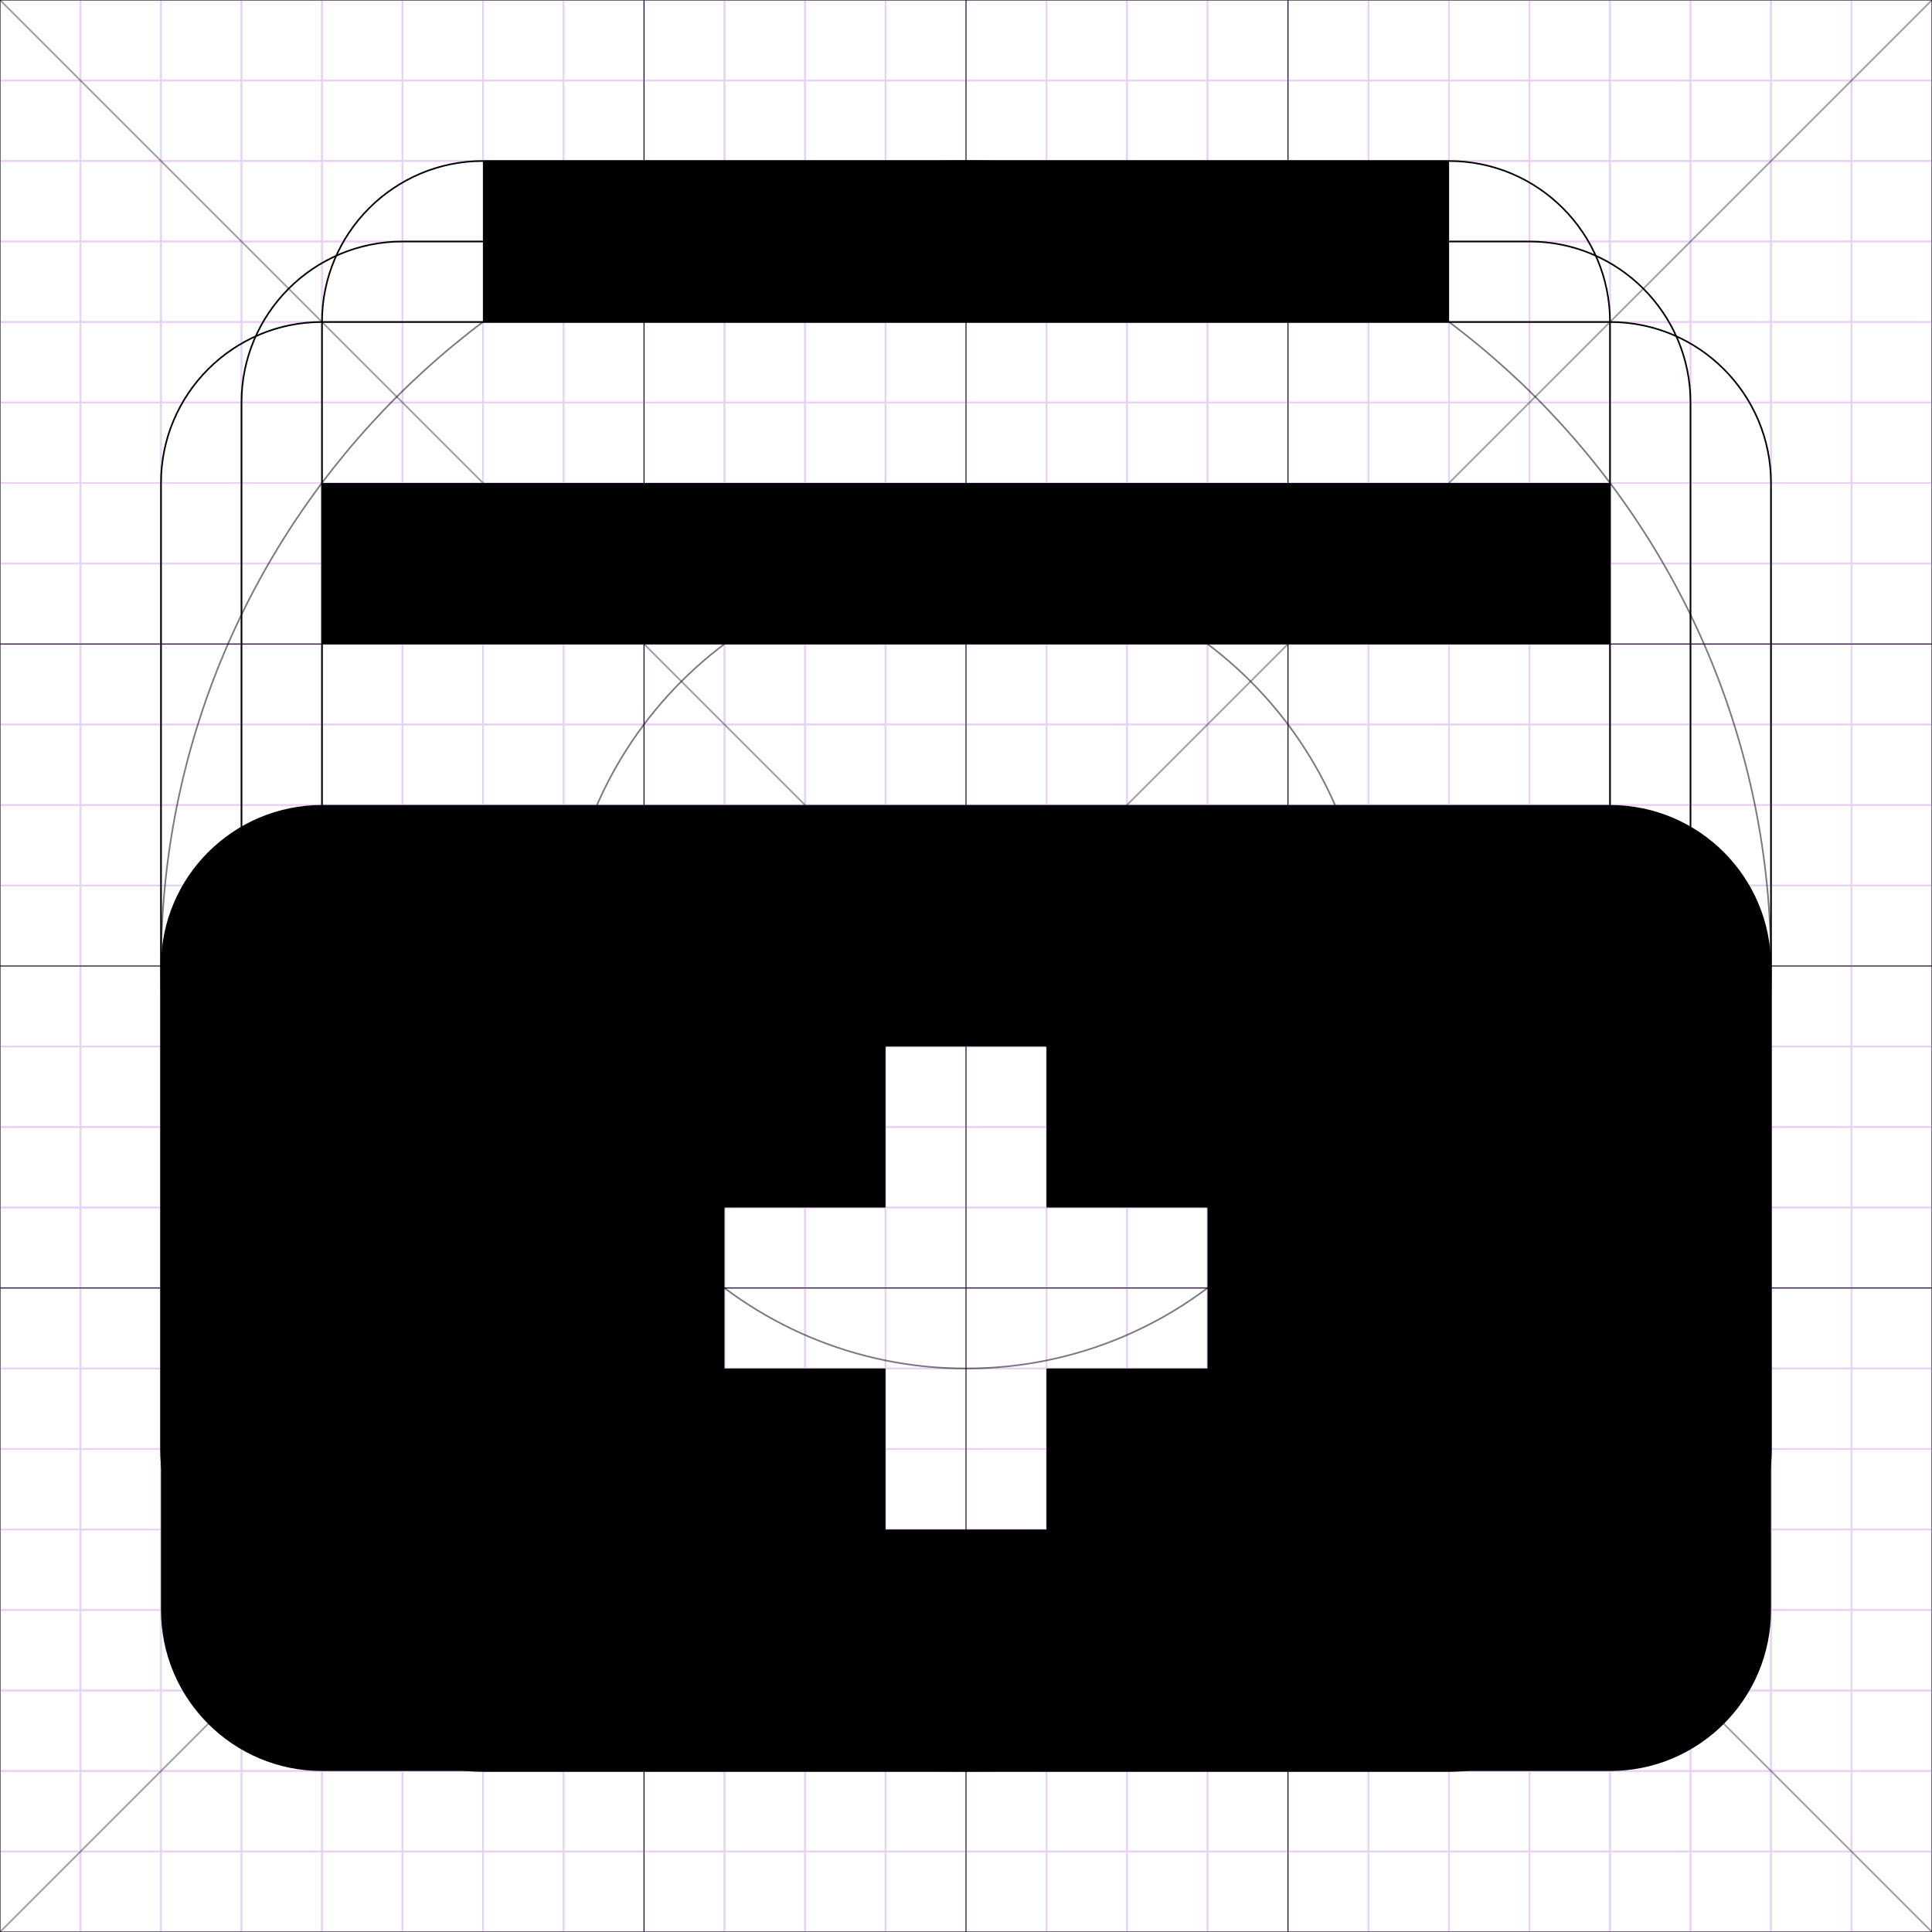
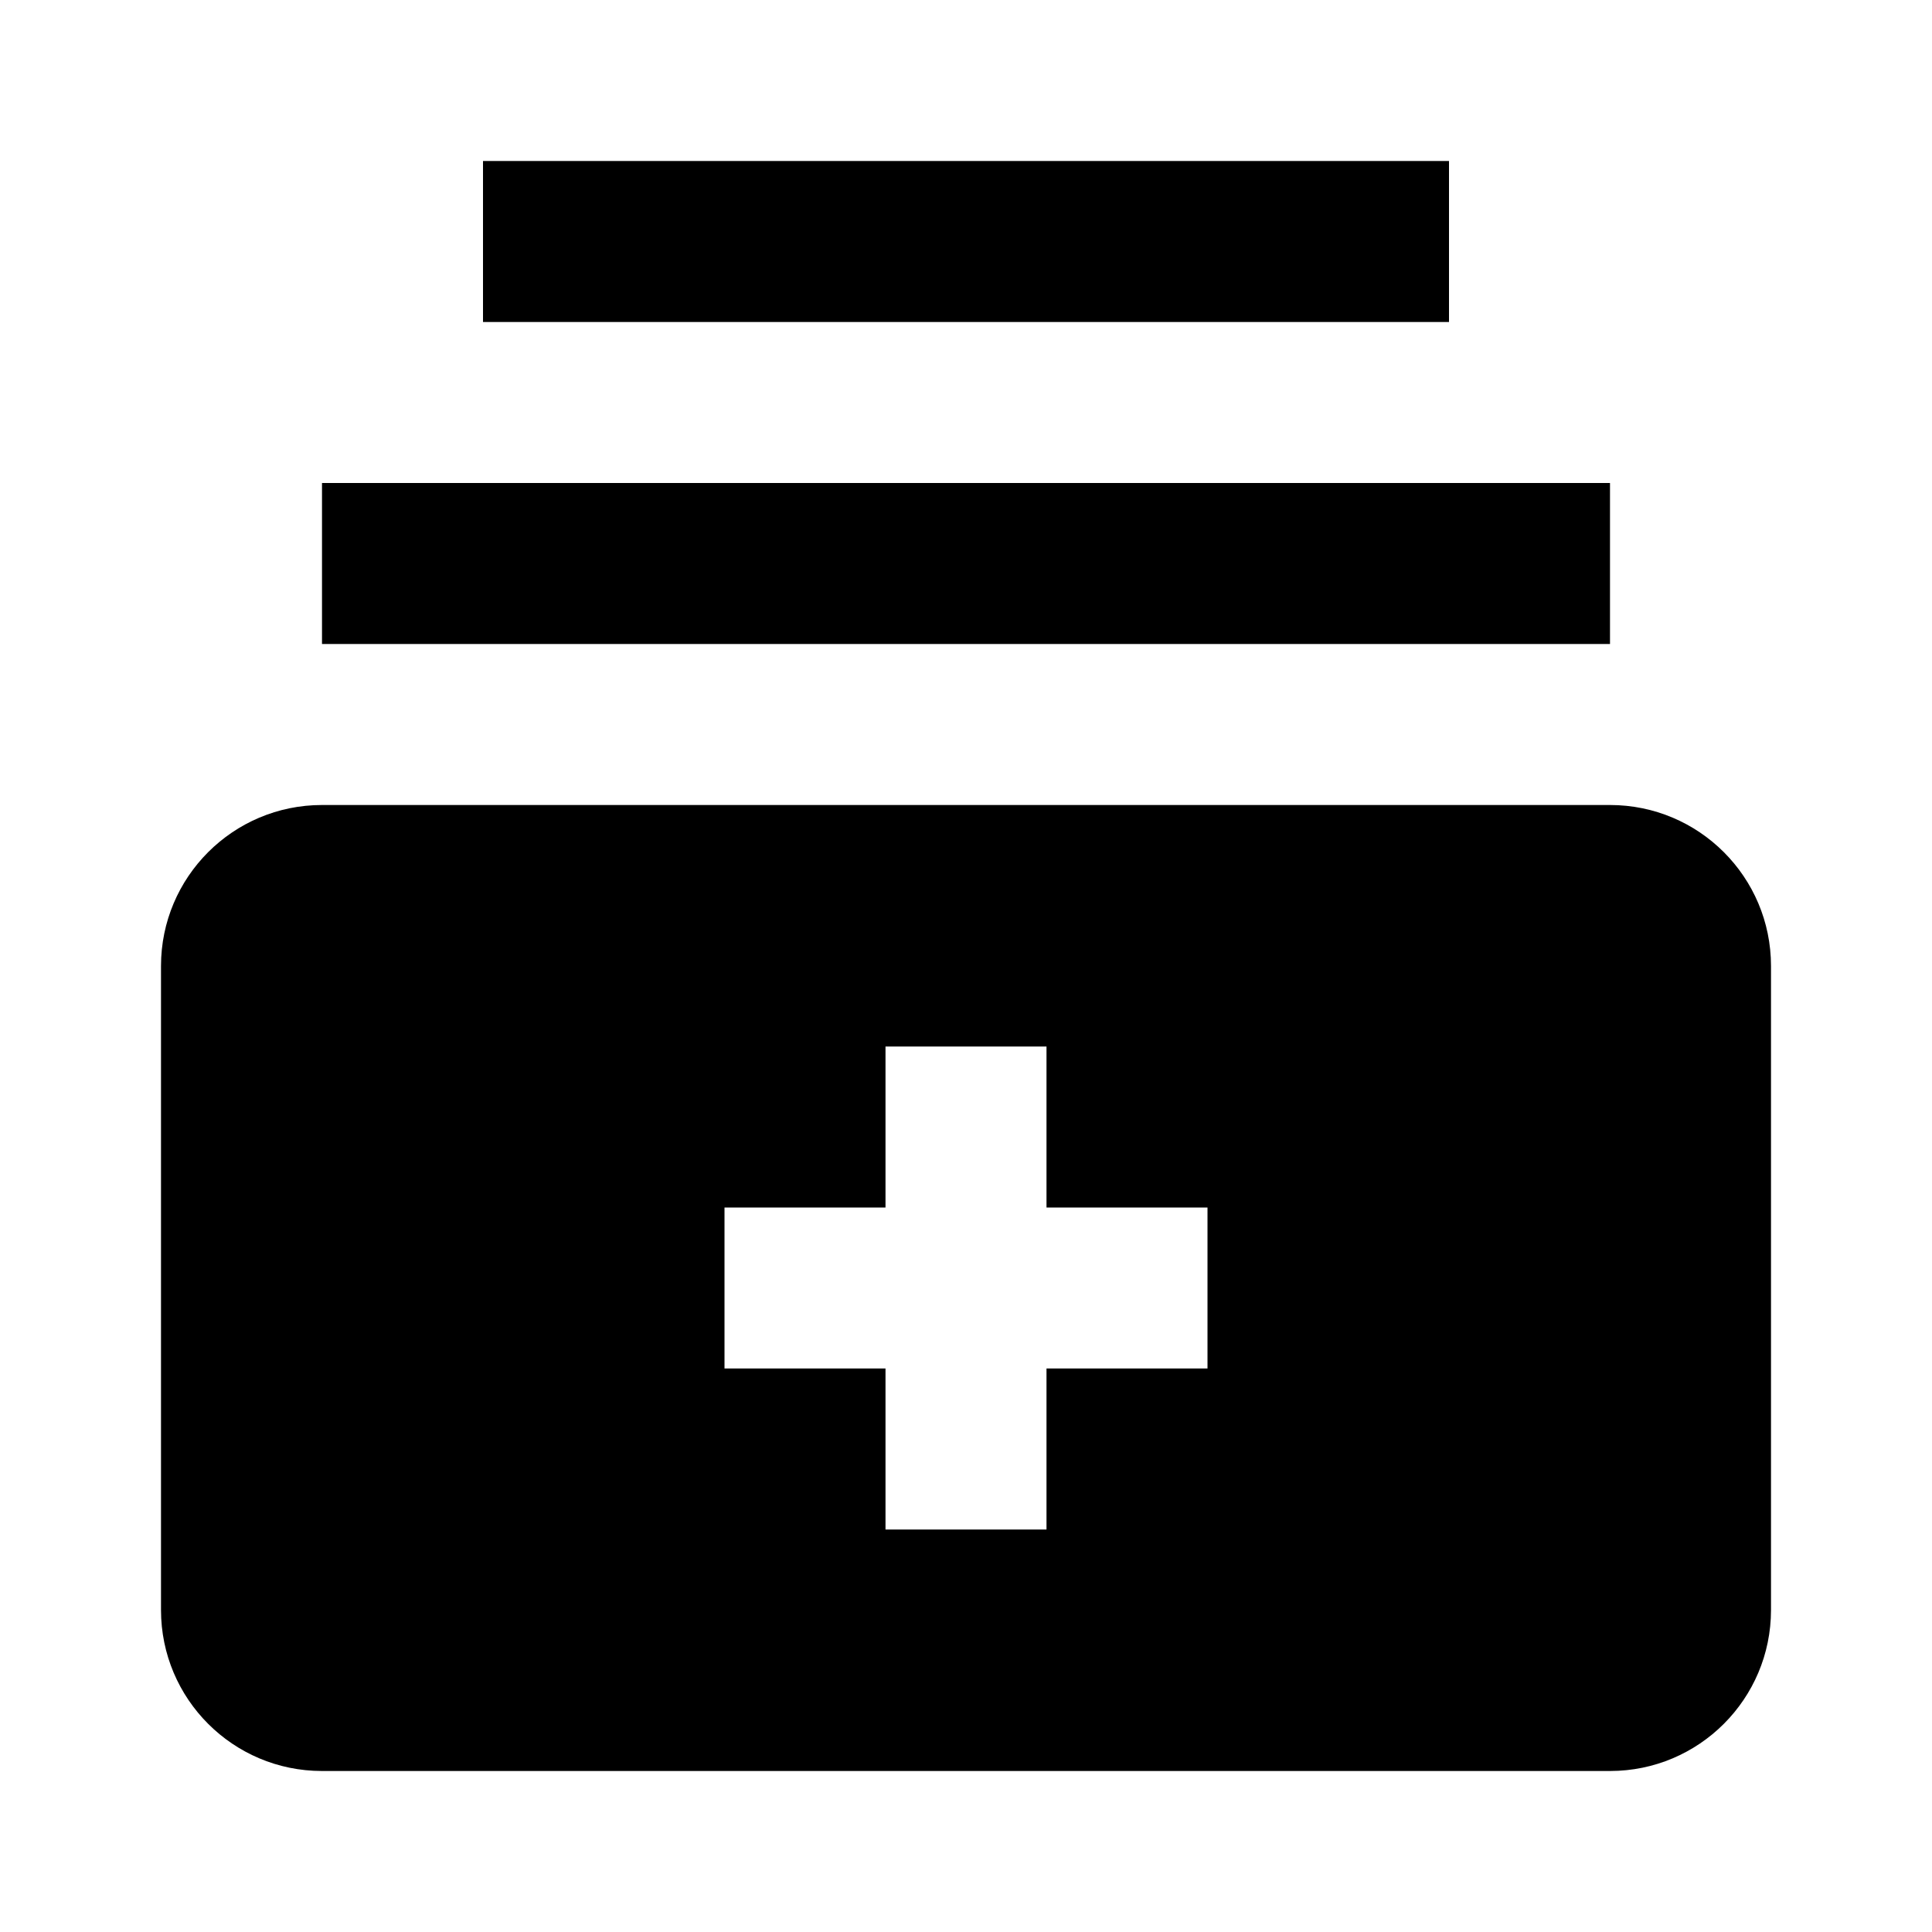
<svg xmlns="http://www.w3.org/2000/svg" id="Layer_1" data-name="Layer 1" viewBox="0 0 24 24">
-   <defs>
-     <style>.cls-1,.cls-3,.cls-4,.cls-7,.cls-9{fill:none;}.cls-2{clip-path:url(#clip-path);}.cls-3{stroke:#e9d0f7;stroke-miterlimit:10;}.cls-3,.cls-7,.cls-9{stroke-width:0.02px;}.cls-4,.cls-7,.cls-9{stroke:#000;}.cls-4{stroke-width:0.01px;}.cls-5{opacity:0.52;}.cls-6{clip-path:url(#clip-path-27);}.cls-8{clip-path:url(#clip-path-28);}.cls-9{stroke-linecap:round;stroke-linejoin:round;}.cls-10{opacity:0.39;}.cls-11{clip-path:url(#clip-path-29);}</style>
-     <clipPath id="clip-path">
-       <rect class="cls-1" x="-0.01" y="-0.01" width="24.02" height="24.02" />
-     </clipPath>
-     <clipPath id="clip-path-27">
-       <rect class="cls-1" x="1.99" y="1.99" width="20.02" height="20.02" />
-     </clipPath>
-     <clipPath id="clip-path-28">
-       <rect class="cls-1" x="6.99" y="6.99" width="10.02" height="10.02" />
-     </clipPath>
-     <clipPath id="clip-path-29">
-       <rect class="cls-1" x="-0.01" y="-0.01" width="24.01" height="24.01" />
-     </clipPath>
-   </defs>
-   <g id="material-icon-grid-20-24-lines">
-     <g class="cls-2">
-       <g class="cls-2">
-         <g class="cls-2">
-           <rect class="cls-3" width="1" height="1" />
-         </g>
-         <rect class="cls-3" x="1" width="1" height="1" />
-         <rect class="cls-3" x="2" width="1" height="1" />
-         <rect class="cls-3" x="3" width="1" height="1" />
-         <rect class="cls-3" x="4" width="1" height="1" />
-         <rect class="cls-3" x="5" width="1" height="1" />
-         <rect class="cls-3" x="6" width="1" height="1" />
-         <rect class="cls-3" x="7" width="1" height="1" />
-         <rect class="cls-3" x="8" width="1" height="1" />
-         <rect class="cls-3" x="9" width="1" height="1" />
-         <rect class="cls-3" x="10" width="1" height="1" />
-         <rect class="cls-3" x="11" width="1" height="1" />
-         <rect class="cls-3" x="12" width="1" height="1" />
-         <rect class="cls-3" x="13" width="1" height="1" />
-         <rect class="cls-3" x="14" width="1" height="1" />
-         <rect class="cls-3" x="15" width="1" height="1" />
-         <rect class="cls-3" x="16" width="1" height="1" />
-         <rect class="cls-3" x="17" width="1" height="1" />
-         <rect class="cls-3" x="18" width="1" height="1" />
-         <rect class="cls-3" x="19" width="1" height="1" />
-         <rect class="cls-3" x="20" width="1" height="1" />
-         <rect class="cls-3" x="21" width="1" height="1" />
-         <rect class="cls-3" x="22" width="1" height="1" />
-         <rect class="cls-3" x="23" width="1" height="1" />
-         <g class="cls-2">
-           <rect class="cls-3" y="1" width="1" height="1" />
-         </g>
-         <rect class="cls-3" x="1" y="1" width="1" height="1" />
-         <rect class="cls-3" x="2" y="1" width="1" height="1" />
-         <rect class="cls-3" x="3" y="1" width="1" height="1" />
-         <rect class="cls-3" x="4" y="1" width="1" height="1" />
-         <rect class="cls-3" x="5" y="1" width="1" height="1" />
-         <rect class="cls-3" x="6" y="1" width="1" height="1" />
-         <rect class="cls-3" x="7" y="1" width="1" height="1" />
-         <rect class="cls-3" x="8" y="1" width="1" height="1" />
-         <rect class="cls-3" x="9" y="1" width="1" height="1" />
-         <rect class="cls-3" x="10" y="1" width="1" height="1" />
-         <rect class="cls-3" x="11" y="1" width="1" height="1" />
-         <rect class="cls-3" x="12" y="1" width="1" height="1" />
-         <rect class="cls-3" x="13" y="1" width="1" height="1" />
-         <rect class="cls-3" x="14" y="1" width="1" height="1" />
-         <rect class="cls-3" x="15" y="1" width="1" height="1" />
-         <rect class="cls-3" x="16" y="1" width="1" height="1" />
-         <rect class="cls-3" x="17" y="1" width="1" height="1" />
-         <rect class="cls-3" x="18" y="1" width="1" height="1" />
-         <rect class="cls-3" x="19" y="1" width="1" height="1" />
-         <rect class="cls-3" x="20" y="1" width="1" height="1" />
-         <rect class="cls-3" x="21" y="1" width="1" height="1" />
-         <rect class="cls-3" x="22" y="1" width="1" height="1" />
-         <rect class="cls-3" x="23" y="1" width="1" height="1" />
-         <g class="cls-2">
-           <rect class="cls-3" y="2" width="1" height="1" />
-         </g>
-         <rect class="cls-3" x="1" y="2" width="1" height="1" />
-         <rect class="cls-3" x="2" y="2" width="1" height="1" />
-         <rect class="cls-3" x="3" y="2" width="1" height="1" />
-         <rect class="cls-3" x="4" y="2" width="1" height="1" />
-         <rect class="cls-3" x="5" y="2" width="1" height="1" />
-         <rect class="cls-3" x="6" y="2" width="1" height="1" />
-         <rect class="cls-3" x="7" y="2" width="1" height="1" />
-         <rect class="cls-3" x="8" y="2" width="1" height="1" />
-         <rect class="cls-3" x="9" y="2" width="1" height="1" />
-         <rect class="cls-3" x="10" y="2" width="1" height="1" />
-         <rect class="cls-3" x="11" y="2" width="1" height="1" />
-         <rect class="cls-3" x="12" y="2" width="1" height="1" />
-         <rect class="cls-3" x="13" y="2" width="1" height="1" />
-         <rect class="cls-3" x="14" y="2" width="1" height="1" />
-         <rect class="cls-3" x="15" y="2" width="1" height="1" />
-         <rect class="cls-3" x="16" y="2" width="1" height="1" />
-         <rect class="cls-3" x="17" y="2" width="1" height="1" />
-         <rect class="cls-3" x="18" y="2" width="1" height="1" />
-         <rect class="cls-3" x="19" y="2" width="1" height="1" />
-         <rect class="cls-3" x="20" y="2" width="1" height="1" />
-         <rect class="cls-3" x="21" y="2" width="1" height="1" />
-         <rect class="cls-3" x="22" y="2" width="1" height="1" />
-         <rect class="cls-3" x="23" y="2" width="1" height="1" />
-         <g class="cls-2">
-           <rect class="cls-3" y="3" width="1" height="1" />
-         </g>
-         <rect class="cls-3" x="1" y="3" width="1" height="1" />
-         <rect class="cls-3" x="2" y="3" width="1" height="1" />
-         <rect class="cls-3" x="3" y="3" width="1" height="1" />
-         <rect class="cls-3" x="4" y="3" width="1" height="1" />
-         <rect class="cls-3" x="5" y="3" width="1" height="1" />
-         <rect class="cls-3" x="6" y="3" width="1" height="1" />
-         <rect class="cls-3" x="7" y="3" width="1" height="1" />
-         <rect class="cls-3" x="8" y="3" width="1" height="1" />
-         <rect class="cls-3" x="9" y="3" width="1" height="1" />
-         <rect class="cls-3" x="10" y="3" width="1" height="1" />
-         <rect class="cls-3" x="11" y="3" width="1" height="1" />
-         <rect class="cls-3" x="12" y="3" width="1" height="1" />
-         <rect class="cls-3" x="13" y="3" width="1" height="1" />
-         <rect class="cls-3" x="14" y="3" width="1" height="1" />
-         <rect class="cls-3" x="15" y="3" width="1" height="1" />
-         <rect class="cls-3" x="16" y="3" width="1" height="1" />
-         <rect class="cls-3" x="17" y="3" width="1" height="1" />
-         <rect class="cls-3" x="18" y="3" width="1" height="1" />
-         <rect class="cls-3" x="19" y="3" width="1" height="1" />
-         <rect class="cls-3" x="20" y="3" width="1" height="1" />
-         <rect class="cls-3" x="21" y="3" width="1" height="1" />
-         <rect class="cls-3" x="22" y="3" width="1" height="1" />
-         <rect class="cls-3" x="23" y="3" width="1" height="1" />
-         <g class="cls-2">
-           <rect class="cls-3" y="4" width="1" height="1" />
-         </g>
-         <rect class="cls-3" x="1" y="4" width="1" height="1" />
-         <rect class="cls-3" x="2" y="4" width="1" height="1" />
-         <rect class="cls-3" x="3" y="4" width="1" height="1" />
-         <rect class="cls-3" x="4" y="4" width="1" height="1" />
-         <rect class="cls-3" x="5" y="4" width="1" height="1" />
-         <rect class="cls-3" x="6" y="4" width="1" height="1" />
-         <rect class="cls-3" x="7" y="4" width="1" height="1" />
-         <rect class="cls-3" x="8" y="4" width="1" height="1" />
-         <rect class="cls-3" x="9" y="4" width="1" height="1" />
-         <rect class="cls-3" x="10" y="4" width="1" height="1" />
-         <rect class="cls-3" x="11" y="4" width="1" height="1" />
-         <rect class="cls-3" x="12" y="4" width="1" height="1" />
-         <rect class="cls-3" x="13" y="4" width="1" height="1" />
-         <rect class="cls-3" x="14" y="4" width="1" height="1" />
-         <rect class="cls-3" x="15" y="4" width="1" height="1" />
-         <rect class="cls-3" x="16" y="4" width="1" height="1" />
-         <rect class="cls-3" x="17" y="4" width="1" height="1" />
-         <rect class="cls-3" x="18" y="4" width="1" height="1" />
-         <rect class="cls-3" x="19" y="4" width="1" height="1" />
-         <rect class="cls-3" x="20" y="4" width="1" height="1" />
-         <rect class="cls-3" x="21" y="4" width="1" height="1" />
-         <rect class="cls-3" x="22" y="4" width="1" height="1" />
-         <rect class="cls-3" x="23" y="4" width="1" height="1" />
-         <g class="cls-2">
-           <rect class="cls-3" y="5" width="1" height="1" />
-         </g>
-         <rect class="cls-3" x="1" y="5" width="1" height="1" />
-         <rect class="cls-3" x="2" y="5" width="1" height="1" />
-         <rect class="cls-3" x="3" y="5" width="1" height="1" />
-         <rect class="cls-3" x="4" y="5" width="1" height="1" />
-         <rect class="cls-3" x="5" y="5" width="1" height="1" />
-         <rect class="cls-3" x="6" y="5" width="1" height="1" />
-         <rect class="cls-3" x="7" y="5" width="1" height="1" />
-         <rect class="cls-3" x="8" y="5" width="1" height="1" />
-         <rect class="cls-3" x="9" y="5" width="1" height="1" />
-         <rect class="cls-3" x="10" y="5" width="1" height="1" />
-         <rect class="cls-3" x="11" y="5" width="1" height="1" />
-         <rect class="cls-3" x="12" y="5" width="1" height="1" />
-         <rect class="cls-3" x="13" y="5" width="1" height="1" />
-         <rect class="cls-3" x="14" y="5" width="1" height="1" />
-         <rect class="cls-3" x="15" y="5" width="1" height="1" />
-         <rect class="cls-3" x="16" y="5" width="1" height="1" />
-         <rect class="cls-3" x="17" y="5" width="1" height="1" />
-         <rect class="cls-3" x="18" y="5" width="1" height="1" />
-         <rect class="cls-3" x="19" y="5" width="1" height="1" />
-         <rect class="cls-3" x="20" y="5" width="1" height="1" />
-         <rect class="cls-3" x="21" y="5" width="1" height="1" />
-         <rect class="cls-3" x="22" y="5" width="1" height="1" />
-         <rect class="cls-3" x="23" y="5" width="1" height="1" />
-         <g class="cls-2">
-           <rect class="cls-3" y="6" width="1" height="1" />
-         </g>
-         <rect class="cls-3" x="1" y="6" width="1" height="1" />
-         <rect class="cls-3" x="2" y="6" width="1" height="1" />
-         <rect class="cls-3" x="3" y="6" width="1" height="1" />
-         <rect class="cls-3" x="4" y="6" width="1" height="1" />
-         <rect class="cls-3" x="5" y="6" width="1" height="1" />
-         <rect class="cls-3" x="6" y="6" width="1" height="1" />
-         <rect class="cls-3" x="7" y="6" width="1" height="1" />
-         <rect class="cls-3" x="8" y="6" width="1" height="1" />
-         <rect class="cls-3" x="9" y="6" width="1" height="1" />
-         <rect class="cls-3" x="10" y="6" width="1" height="1" />
-         <rect class="cls-3" x="11" y="6" width="1" height="1" />
-         <rect class="cls-3" x="12" y="6" width="1" height="1" />
-         <rect class="cls-3" x="13" y="6" width="1" height="1" />
-         <rect class="cls-3" x="14" y="6" width="1" height="1" />
-         <rect class="cls-3" x="15" y="6" width="1" height="1" />
-         <rect class="cls-3" x="16" y="6" width="1" height="1" />
-         <rect class="cls-3" x="17" y="6" width="1" height="1" />
-         <rect class="cls-3" x="18" y="6" width="1" height="1" />
-         <rect class="cls-3" x="19" y="6" width="1" height="1" />
-         <rect class="cls-3" x="20" y="6" width="1" height="1" />
-         <rect class="cls-3" x="21" y="6" width="1" height="1" />
-         <rect class="cls-3" x="22" y="6" width="1" height="1" />
-         <rect class="cls-3" x="23" y="6" width="1" height="1" />
-         <g class="cls-2">
-           <rect class="cls-3" y="7" width="1" height="1" />
-         </g>
-         <rect class="cls-3" x="1" y="7" width="1" height="1" />
-         <rect class="cls-3" x="2" y="7" width="1" height="1" />
-         <rect class="cls-3" x="3" y="7" width="1" height="1" />
-         <rect class="cls-3" x="4" y="7" width="1" height="1" />
-         <rect class="cls-3" x="5" y="7" width="1" height="1" />
-         <rect class="cls-3" x="6" y="7" width="1" height="1" />
-         <rect class="cls-3" x="7" y="7" width="1" height="1" />
-         <rect class="cls-3" x="8" y="7" width="1" height="1" />
-         <rect class="cls-3" x="9" y="7" width="1" height="1" />
-         <rect class="cls-3" x="10" y="7" width="1" height="1" />
-         <rect class="cls-3" x="11" y="7" width="1" height="1" />
-         <rect class="cls-3" x="12" y="7" width="1" height="1" />
-         <rect class="cls-3" x="13" y="7" width="1" height="1" />
-         <rect class="cls-3" x="14" y="7" width="1" height="1" />
-         <rect class="cls-3" x="15" y="7" width="1" height="1" />
-         <rect class="cls-3" x="16" y="7" width="1" height="1" />
-         <rect class="cls-3" x="17" y="7" width="1" height="1" />
-         <rect class="cls-3" x="18" y="7" width="1" height="1" />
-         <rect class="cls-3" x="19" y="7" width="1" height="1" />
-         <rect class="cls-3" x="20" y="7" width="1" height="1" />
-         <rect class="cls-3" x="21" y="7" width="1" height="1" />
-         <rect class="cls-3" x="22" y="7" width="1" height="1" />
-         <rect class="cls-3" x="23" y="7" width="1" height="1" />
-         <g class="cls-2">
-           <rect class="cls-3" y="8" width="1" height="1" />
-         </g>
-         <rect class="cls-3" x="1" y="8" width="1" height="1" />
-         <rect class="cls-3" x="2" y="8" width="1" height="1" />
-         <rect class="cls-3" x="3" y="8" width="1" height="1" />
-         <rect class="cls-3" x="4" y="8" width="1" height="1" />
-         <rect class="cls-3" x="5" y="8" width="1" height="1" />
-         <rect class="cls-3" x="6" y="8" width="1" height="1" />
-         <rect class="cls-3" x="7" y="8" width="1" height="1" />
-         <rect class="cls-3" x="8" y="8" width="1" height="1" />
-         <rect class="cls-3" x="9" y="8" width="1" height="1" />
-         <rect class="cls-3" x="10" y="8" width="1" height="1" />
-         <rect class="cls-3" x="11" y="8" width="1" height="1" />
-         <rect class="cls-3" x="12" y="8" width="1" height="1" />
-         <rect class="cls-3" x="13" y="8" width="1" height="1" />
-         <rect class="cls-3" x="14" y="8" width="1" height="1" />
-         <rect class="cls-3" x="15" y="8" width="1" height="1" />
-         <rect class="cls-3" x="16" y="8" width="1" height="1" />
-         <rect class="cls-3" x="17" y="8" width="1" height="1" />
-         <rect class="cls-3" x="18" y="8" width="1" height="1" />
-         <rect class="cls-3" x="19" y="8" width="1" height="1" />
-         <rect class="cls-3" x="20" y="8" width="1" height="1" />
-         <rect class="cls-3" x="21" y="8" width="1" height="1" />
-         <rect class="cls-3" x="22" y="8" width="1" height="1" />
-         <rect class="cls-3" x="23" y="8" width="1" height="1" />
-         <g class="cls-2">
-           <rect class="cls-3" y="9" width="1" height="1" />
-         </g>
-         <rect class="cls-3" x="1" y="9" width="1" height="1" />
-         <rect class="cls-3" x="2" y="9" width="1" height="1" />
-         <rect class="cls-3" x="3" y="9" width="1" height="1" />
-         <rect class="cls-3" x="4" y="9" width="1" height="1" />
-         <rect class="cls-3" x="5" y="9" width="1" height="1" />
-         <rect class="cls-3" x="6" y="9" width="1" height="1" />
-         <rect class="cls-3" x="7" y="9" width="1" height="1" />
-         <rect class="cls-3" x="8" y="9" width="1" height="1" />
-         <rect class="cls-3" x="9" y="9" width="1" height="1" />
-         <rect class="cls-3" x="10" y="9" width="1" height="1" />
-         <rect class="cls-3" x="11" y="9" width="1" height="1" />
-         <rect class="cls-3" x="12" y="9" width="1" height="1" />
-         <rect class="cls-3" x="13" y="9" width="1" height="1" />
-         <rect class="cls-3" x="14" y="9" width="1" height="1" />
-         <rect class="cls-3" x="15" y="9" width="1" height="1" />
-         <rect class="cls-3" x="16" y="9" width="1" height="1" />
-         <rect class="cls-3" x="17" y="9" width="1" height="1" />
-         <rect class="cls-3" x="18" y="9" width="1" height="1" />
-         <rect class="cls-3" x="19" y="9" width="1" height="1" />
-         <rect class="cls-3" x="20" y="9" width="1" height="1" />
-         <rect class="cls-3" x="21" y="9" width="1" height="1" />
-         <rect class="cls-3" x="22" y="9" width="1" height="1" />
-         <rect class="cls-3" x="23" y="9" width="1" height="1" />
-         <g class="cls-2">
-           <rect class="cls-3" y="10" width="1" height="1" />
-         </g>
-         <rect class="cls-3" x="1" y="10" width="1" height="1" />
-         <rect class="cls-3" x="2" y="10" width="1" height="1" />
-         <rect class="cls-3" x="3" y="10" width="1" height="1" />
-         <rect class="cls-3" x="4" y="10" width="1" height="1" />
-         <rect class="cls-3" x="5" y="10" width="1" height="1" />
-         <rect class="cls-3" x="6" y="10" width="1" height="1" />
-         <rect class="cls-3" x="7" y="10" width="1" height="1" />
-         <rect class="cls-3" x="8" y="10" width="1" height="1" />
-         <rect class="cls-3" x="9" y="10" width="1" height="1" />
-         <rect class="cls-3" x="10" y="10" width="1" height="1" />
-         <rect class="cls-3" x="11" y="10" width="1" height="1" />
-         <rect class="cls-3" x="12" y="10" width="1" height="1" />
-         <rect class="cls-3" x="13" y="10" width="1" height="1" />
-         <rect class="cls-3" x="14" y="10" width="1" height="1" />
-         <rect class="cls-3" x="15" y="10" width="1" height="1" />
-         <rect class="cls-3" x="16" y="10" width="1" height="1" />
-         <rect class="cls-3" x="17" y="10" width="1" height="1" />
-         <rect class="cls-3" x="18" y="10" width="1" height="1" />
-         <rect class="cls-3" x="19" y="10" width="1" height="1" />
-         <rect class="cls-3" x="20" y="10" width="1" height="1" />
-         <rect class="cls-3" x="21" y="10" width="1" height="1" />
-         <rect class="cls-3" x="22" y="10" width="1" height="1" />
-         <rect class="cls-3" x="23" y="10" width="1" height="1" />
-         <g class="cls-2">
-           <rect class="cls-3" y="11" width="1" height="1" />
-         </g>
-         <rect class="cls-3" x="1" y="11" width="1" height="1" />
-         <rect class="cls-3" x="2" y="11" width="1" height="1" />
-         <rect class="cls-3" x="3" y="11" width="1" height="1" />
-         <rect class="cls-3" x="4" y="11" width="1" height="1" />
-         <rect class="cls-3" x="5" y="11" width="1" height="1" />
-         <rect class="cls-3" x="6" y="11" width="1" height="1" />
-         <rect class="cls-3" x="7" y="11" width="1" height="1" />
-         <rect class="cls-3" x="8" y="11" width="1" height="1" />
-         <rect class="cls-3" x="9" y="11" width="1" height="1" />
-         <rect class="cls-3" x="10" y="11" width="1" height="1" />
-         <rect class="cls-3" x="11" y="11" width="1" height="1" />
-         <rect class="cls-3" x="12" y="11" width="1" height="1" />
-         <rect class="cls-3" x="13" y="11" width="1" height="1" />
-         <rect class="cls-3" x="14" y="11" width="1" height="1" />
-         <rect class="cls-3" x="15" y="11" width="1" height="1" />
-         <rect class="cls-3" x="16" y="11" width="1" height="1" />
-         <rect class="cls-3" x="17" y="11" width="1" height="1" />
-         <rect class="cls-3" x="18" y="11" width="1" height="1" />
-         <rect class="cls-3" x="19" y="11" width="1" height="1" />
-         <rect class="cls-3" x="20" y="11" width="1" height="1" />
-         <rect class="cls-3" x="21" y="11" width="1" height="1" />
-         <rect class="cls-3" x="22" y="11" width="1" height="1" />
-         <rect class="cls-3" x="23" y="11" width="1" height="1" />
-         <g class="cls-2">
-           <rect class="cls-3" y="12" width="1" height="1" />
-         </g>
-         <rect class="cls-3" x="1" y="12" width="1" height="1" />
-         <rect class="cls-3" x="2" y="12" width="1" height="1" />
-         <rect class="cls-3" x="3" y="12" width="1" height="1" />
-         <rect class="cls-3" x="4" y="12" width="1" height="1" />
-         <rect class="cls-3" x="5" y="12" width="1" height="1" />
-         <rect class="cls-3" x="6" y="12" width="1" height="1" />
-         <rect class="cls-3" x="7" y="12" width="1" height="1" />
-         <rect class="cls-3" x="8" y="12" width="1" height="1" />
-         <rect class="cls-3" x="9" y="12" width="1" height="1" />
-         <rect class="cls-3" x="10" y="12" width="1" height="1" />
-         <rect class="cls-3" x="11" y="12" width="1" height="1" />
-         <rect class="cls-3" x="12" y="12" width="1" height="1" />
-         <rect class="cls-3" x="13" y="12" width="1" height="1" />
-         <rect class="cls-3" x="14" y="12" width="1" height="1" />
-         <rect class="cls-3" x="15" y="12" width="1" height="1" />
-         <rect class="cls-3" x="16" y="12" width="1" height="1" />
-         <rect class="cls-3" x="17" y="12" width="1" height="1" />
-         <rect class="cls-3" x="18" y="12" width="1" height="1" />
-         <rect class="cls-3" x="19" y="12" width="1" height="1" />
-         <rect class="cls-3" x="20" y="12" width="1" height="1" />
-         <rect class="cls-3" x="21" y="12" width="1" height="1" />
-         <rect class="cls-3" x="22" y="12" width="1" height="1" />
-         <rect class="cls-3" x="23" y="12" width="1" height="1" />
-         <g class="cls-2">
-           <rect class="cls-3" y="13" width="1" height="1" />
-         </g>
-         <rect class="cls-3" x="1" y="13" width="1" height="1" />
-         <rect class="cls-3" x="2" y="13" width="1" height="1" />
-         <rect class="cls-3" x="3" y="13" width="1" height="1" />
-         <rect class="cls-3" x="4" y="13" width="1" height="1" />
-         <rect class="cls-3" x="5" y="13" width="1" height="1" />
-         <rect class="cls-3" x="6" y="13" width="1" height="1" />
-         <rect class="cls-3" x="7" y="13" width="1" height="1" />
-         <rect class="cls-3" x="8" y="13" width="1" height="1" />
-         <rect class="cls-3" x="9" y="13" width="1" height="1" />
-         <rect class="cls-3" x="10" y="13" width="1" height="1" />
-         <rect class="cls-3" x="11" y="13" width="1" height="1" />
-         <rect class="cls-3" x="12" y="13" width="1" height="1" />
-         <rect class="cls-3" x="13" y="13" width="1" height="1" />
-         <rect class="cls-3" x="14" y="13" width="1" height="1" />
-         <rect class="cls-3" x="15" y="13" width="1" height="1" />
-         <rect class="cls-3" x="16" y="13" width="1" height="1" />
-         <rect class="cls-3" x="17" y="13" width="1" height="1" />
-         <rect class="cls-3" x="18" y="13" width="1" height="1" />
-         <rect class="cls-3" x="19" y="13" width="1" height="1" />
-         <rect class="cls-3" x="20" y="13" width="1" height="1" />
-         <rect class="cls-3" x="21" y="13" width="1" height="1" />
-         <rect class="cls-3" x="22" y="13" width="1" height="1" />
-         <rect class="cls-3" x="23" y="13" width="1" height="1" />
-         <g class="cls-2">
-           <rect class="cls-3" y="14" width="1" height="1" />
-         </g>
-         <rect class="cls-3" x="1" y="14" width="1" height="1" />
-         <rect class="cls-3" x="2" y="14" width="1" height="1" />
-         <rect class="cls-3" x="3" y="14" width="1" height="1" />
-         <rect class="cls-3" x="4" y="14" width="1" height="1" />
-         <rect class="cls-3" x="5" y="14" width="1" height="1" />
-         <rect class="cls-3" x="6" y="14" width="1" height="1" />
-         <rect class="cls-3" x="7" y="14" width="1" height="1" />
-         <rect class="cls-3" x="8" y="14" width="1" height="1" />
-         <rect class="cls-3" x="9" y="14" width="1" height="1" />
-         <rect class="cls-3" x="10" y="14" width="1" height="1" />
-         <rect class="cls-3" x="11" y="14" width="1" height="1" />
-         <rect class="cls-3" x="12" y="14" width="1" height="1" />
-         <rect class="cls-3" x="13" y="14" width="1" height="1" />
-         <rect class="cls-3" x="14" y="14" width="1" height="1" />
-         <rect class="cls-3" x="15" y="14" width="1" height="1" />
-         <rect class="cls-3" x="16" y="14" width="1" height="1" />
-         <rect class="cls-3" x="17" y="14" width="1" height="1" />
-         <rect class="cls-3" x="18" y="14" width="1" height="1" />
-         <rect class="cls-3" x="19" y="14" width="1" height="1" />
-         <rect class="cls-3" x="20" y="14" width="1" height="1" />
-         <rect class="cls-3" x="21" y="14" width="1" height="1" />
-         <rect class="cls-3" x="22" y="14" width="1" height="1" />
-         <rect class="cls-3" x="23" y="14" width="1" height="1" />
-         <g class="cls-2">
-           <rect class="cls-3" y="15" width="1" height="1" />
-         </g>
-         <rect class="cls-3" x="1" y="15" width="1" height="1" />
-         <rect class="cls-3" x="2" y="15" width="1" height="1" />
-         <rect class="cls-3" x="3" y="15" width="1" height="1" />
-         <rect class="cls-3" x="4" y="15" width="1" height="1" />
-         <rect class="cls-3" x="5" y="15" width="1" height="1" />
-         <rect class="cls-3" x="6" y="15" width="1" height="1" />
-         <rect class="cls-3" x="7" y="15" width="1" height="1" />
-         <rect class="cls-3" x="8" y="15" width="1" height="1" />
-         <rect class="cls-3" x="9" y="15" width="1" height="1" />
-         <rect class="cls-3" x="10" y="15" width="1" height="1" />
-         <rect class="cls-3" x="11" y="15" width="1" height="1" />
-         <rect class="cls-3" x="12" y="15" width="1" height="1" />
-         <rect class="cls-3" x="13" y="15" width="1" height="1" />
-         <rect class="cls-3" x="14" y="15" width="1" height="1" />
-         <rect class="cls-3" x="15" y="15" width="1" height="1" />
-         <rect class="cls-3" x="16" y="15" width="1" height="1" />
-         <rect class="cls-3" x="17" y="15" width="1" height="1" />
-         <rect class="cls-3" x="18" y="15" width="1" height="1" />
-         <rect class="cls-3" x="19" y="15" width="1" height="1" />
-         <rect class="cls-3" x="20" y="15" width="1" height="1" />
-         <rect class="cls-3" x="21" y="15" width="1" height="1" />
-         <rect class="cls-3" x="22" y="15" width="1" height="1" />
-         <rect class="cls-3" x="23" y="15" width="1" height="1" />
-         <g class="cls-2">
-           <rect class="cls-3" y="16" width="1" height="1" />
-         </g>
-         <rect class="cls-3" x="1" y="16" width="1" height="1" />
-         <rect class="cls-3" x="2" y="16" width="1" height="1" />
-         <rect class="cls-3" x="3" y="16" width="1" height="1" />
-         <rect class="cls-3" x="4" y="16" width="1" height="1" />
-         <rect class="cls-3" x="5" y="16" width="1" height="1" />
-         <rect class="cls-3" x="6" y="16" width="1" height="1" />
-         <rect class="cls-3" x="7" y="16" width="1" height="1" />
-         <rect class="cls-3" x="8" y="16" width="1" height="1" />
-         <rect class="cls-3" x="9" y="16" width="1" height="1" />
-         <rect class="cls-3" x="10" y="16" width="1" height="1" />
-         <rect class="cls-3" x="11" y="16" width="1" height="1" />
-         <rect class="cls-3" x="12" y="16" width="1" height="1" />
-         <rect class="cls-3" x="13" y="16" width="1" height="1" />
-         <rect class="cls-3" x="14" y="16" width="1" height="1" />
-         <rect class="cls-3" x="15" y="16" width="1" height="1" />
-         <rect class="cls-3" x="16" y="16" width="1" height="1" />
-         <rect class="cls-3" x="17" y="16" width="1" height="1" />
-         <rect class="cls-3" x="18" y="16" width="1" height="1" />
-         <rect class="cls-3" x="19" y="16" width="1" height="1" />
-         <rect class="cls-3" x="20" y="16" width="1" height="1" />
-         <rect class="cls-3" x="21" y="16" width="1" height="1" />
-         <rect class="cls-3" x="22" y="16" width="1" height="1" />
-         <rect class="cls-3" x="23" y="16" width="1" height="1" />
-         <g class="cls-2">
-           <rect class="cls-3" y="17" width="1" height="1" />
-         </g>
-         <rect class="cls-3" x="1" y="17" width="1" height="1" />
-         <rect class="cls-3" x="2" y="17" width="1" height="1" />
-         <rect class="cls-3" x="3" y="17" width="1" height="1" />
-         <rect class="cls-3" x="4" y="17" width="1" height="1" />
-         <rect class="cls-3" x="5" y="17" width="1" height="1" />
-         <rect class="cls-3" x="6" y="17" width="1" height="1" />
-         <rect class="cls-3" x="7" y="17" width="1" height="1" />
-         <rect class="cls-3" x="8" y="17" width="1" height="1" />
-         <rect class="cls-3" x="9" y="17" width="1" height="1" />
-         <rect class="cls-3" x="10" y="17" width="1" height="1" />
-         <rect class="cls-3" x="11" y="17" width="1" height="1" />
-         <rect class="cls-3" x="12" y="17" width="1" height="1" />
-         <rect class="cls-3" x="13" y="17" width="1" height="1" />
-         <rect class="cls-3" x="14" y="17" width="1" height="1" />
-         <rect class="cls-3" x="15" y="17" width="1" height="1" />
-         <rect class="cls-3" x="16" y="17" width="1" height="1" />
-         <rect class="cls-3" x="17" y="17" width="1" height="1" />
-         <rect class="cls-3" x="18" y="17" width="1" height="1" />
-         <rect class="cls-3" x="19" y="17" width="1" height="1" />
-         <rect class="cls-3" x="20" y="17" width="1" height="1" />
-         <rect class="cls-3" x="21" y="17" width="1" height="1" />
-         <rect class="cls-3" x="22" y="17" width="1" height="1" />
-         <rect class="cls-3" x="23" y="17" width="1" height="1" />
-         <g class="cls-2">
-           <rect class="cls-3" y="18" width="1" height="1" />
-         </g>
-         <rect class="cls-3" x="1" y="18" width="1" height="1" />
-         <rect class="cls-3" x="2" y="18" width="1" height="1" />
-         <rect class="cls-3" x="3" y="18" width="1" height="1" />
-         <rect class="cls-3" x="4" y="18" width="1" height="1" />
-         <rect class="cls-3" x="5" y="18" width="1" height="1" />
-         <rect class="cls-3" x="6" y="18" width="1" height="1" />
-         <rect class="cls-3" x="7" y="18" width="1" height="1" />
-         <rect class="cls-3" x="8" y="18" width="1" height="1" />
-         <rect class="cls-3" x="9" y="18" width="1" height="1" />
-         <rect class="cls-3" x="10" y="18" width="1" height="1" />
-         <rect class="cls-3" x="11" y="18" width="1" height="1" />
-         <rect class="cls-3" x="12" y="18" width="1" height="1" />
-         <rect class="cls-3" x="13" y="18" width="1" height="1" />
-         <rect class="cls-3" x="14" y="18" width="1" height="1" />
-         <rect class="cls-3" x="15" y="18" width="1" height="1" />
-         <rect class="cls-3" x="16" y="18" width="1" height="1" />
-         <rect class="cls-3" x="17" y="18" width="1" height="1" />
-         <rect class="cls-3" x="18" y="18" width="1" height="1" />
-         <rect class="cls-3" x="19" y="18" width="1" height="1" />
-         <rect class="cls-3" x="20" y="18" width="1" height="1" />
-         <rect class="cls-3" x="21" y="18" width="1" height="1" />
-         <rect class="cls-3" x="22" y="18" width="1" height="1" />
-         <rect class="cls-3" x="23" y="18" width="1" height="1" />
-         <g class="cls-2">
-           <rect class="cls-3" y="19" width="1" height="1" />
-         </g>
-         <rect class="cls-3" x="1" y="19" width="1" height="1" />
-         <rect class="cls-3" x="2" y="19" width="1" height="1" />
-         <rect class="cls-3" x="3" y="19" width="1" height="1" />
-         <rect class="cls-3" x="4" y="19" width="1" height="1" />
-         <rect class="cls-3" x="5" y="19" width="1" height="1" />
-         <rect class="cls-3" x="6" y="19" width="1" height="1" />
-         <rect class="cls-3" x="7" y="19" width="1" height="1" />
-         <rect class="cls-3" x="8" y="19" width="1" height="1" />
-         <rect class="cls-3" x="9" y="19" width="1" height="1" />
-         <rect class="cls-3" x="10" y="19" width="1" height="1" />
-         <rect class="cls-3" x="11" y="19" width="1" height="1" />
-         <rect class="cls-3" x="12" y="19" width="1" height="1" />
-         <rect class="cls-3" x="13" y="19" width="1" height="1" />
-         <rect class="cls-3" x="14" y="19" width="1" height="1" />
-         <rect class="cls-3" x="15" y="19" width="1" height="1" />
-         <rect class="cls-3" x="16" y="19" width="1" height="1" />
-         <rect class="cls-3" x="17" y="19" width="1" height="1" />
-         <rect class="cls-3" x="18" y="19" width="1" height="1" />
-         <rect class="cls-3" x="19" y="19" width="1" height="1" />
-         <rect class="cls-3" x="20" y="19" width="1" height="1" />
-         <rect class="cls-3" x="21" y="19" width="1" height="1" />
-         <rect class="cls-3" x="22" y="19" width="1" height="1" />
-         <rect class="cls-3" x="23" y="19" width="1" height="1" />
-         <g class="cls-2">
-           <rect class="cls-3" y="20" width="1" height="1" />
-         </g>
-         <rect class="cls-3" x="1" y="20" width="1" height="1" />
-         <rect class="cls-3" x="2" y="20" width="1" height="1" />
-         <rect class="cls-3" x="3" y="20" width="1" height="1" />
-         <rect class="cls-3" x="4" y="20" width="1" height="1" />
-         <rect class="cls-3" x="5" y="20" width="1" height="1" />
-         <rect class="cls-3" x="6" y="20" width="1" height="1" />
-         <rect class="cls-3" x="7" y="20" width="1" height="1" />
-         <rect class="cls-3" x="8" y="20" width="1" height="1" />
-         <rect class="cls-3" x="9" y="20" width="1" height="1" />
-         <rect class="cls-3" x="10" y="20" width="1" height="1" />
-         <rect class="cls-3" x="11" y="20" width="1" height="1" />
-         <rect class="cls-3" x="12" y="20" width="1" height="1" />
-         <rect class="cls-3" x="13" y="20" width="1" height="1" />
-         <rect class="cls-3" x="14" y="20" width="1" height="1" />
-         <rect class="cls-3" x="15" y="20" width="1" height="1" />
-         <rect class="cls-3" x="16" y="20" width="1" height="1" />
-         <rect class="cls-3" x="17" y="20" width="1" height="1" />
-         <rect class="cls-3" x="18" y="20" width="1" height="1" />
-         <rect class="cls-3" x="19" y="20" width="1" height="1" />
-         <rect class="cls-3" x="20" y="20" width="1" height="1" />
-         <rect class="cls-3" x="21" y="20" width="1" height="1" />
-         <rect class="cls-3" x="22" y="20" width="1" height="1" />
-         <rect class="cls-3" x="23" y="20" width="1" height="1" />
-         <g class="cls-2">
-           <rect class="cls-3" y="21" width="1" height="1" />
-         </g>
-         <rect class="cls-3" x="1" y="21" width="1" height="1" />
-         <rect class="cls-3" x="2" y="21" width="1" height="1" />
-         <rect class="cls-3" x="3" y="21" width="1" height="1" />
-         <rect class="cls-3" x="4" y="21" width="1" height="1" />
-         <rect class="cls-3" x="5" y="21" width="1" height="1" />
-         <rect class="cls-3" x="6" y="21" width="1" height="1" />
-         <rect class="cls-3" x="7" y="21" width="1" height="1" />
-         <rect class="cls-3" x="8" y="21" width="1" height="1" />
-         <rect class="cls-3" x="9" y="21" width="1" height="1" />
-         <rect class="cls-3" x="10" y="21" width="1" height="1" />
-         <rect class="cls-3" x="11" y="21" width="1" height="1" />
-         <rect class="cls-3" x="12" y="21" width="1" height="1" />
-         <rect class="cls-3" x="13" y="21" width="1" height="1" />
-         <rect class="cls-3" x="14" y="21" width="1" height="1" />
-         <rect class="cls-3" x="15" y="21" width="1" height="1" />
-         <rect class="cls-3" x="16" y="21" width="1" height="1" />
-         <rect class="cls-3" x="17" y="21" width="1" height="1" />
-         <rect class="cls-3" x="18" y="21" width="1" height="1" />
-         <rect class="cls-3" x="19" y="21" width="1" height="1" />
-         <rect class="cls-3" x="20" y="21" width="1" height="1" />
-         <rect class="cls-3" x="21" y="21" width="1" height="1" />
-         <rect class="cls-3" x="22" y="21" width="1" height="1" />
-         <rect class="cls-3" x="23" y="21" width="1" height="1" />
-         <g class="cls-2">
-           <rect class="cls-3" y="22" width="1" height="1" />
-         </g>
-         <rect class="cls-3" x="1" y="22" width="1" height="1" />
-         <rect class="cls-3" x="2" y="22" width="1" height="1" />
-         <rect class="cls-3" x="3" y="22" width="1" height="1" />
-         <rect class="cls-3" x="4" y="22" width="1" height="1" />
-         <rect class="cls-3" x="5" y="22" width="1" height="1" />
-         <rect class="cls-3" x="6" y="22" width="1" height="1" />
-         <rect class="cls-3" x="7" y="22" width="1" height="1" />
-         <rect class="cls-3" x="8" y="22" width="1" height="1" />
-         <rect class="cls-3" x="9" y="22" width="1" height="1" />
-         <rect class="cls-3" x="10" y="22" width="1" height="1" />
-         <rect class="cls-3" x="11" y="22" width="1" height="1" />
-         <rect class="cls-3" x="12" y="22" width="1" height="1" />
-         <rect class="cls-3" x="13" y="22" width="1" height="1" />
-         <rect class="cls-3" x="14" y="22" width="1" height="1" />
-         <rect class="cls-3" x="15" y="22" width="1" height="1" />
-         <rect class="cls-3" x="16" y="22" width="1" height="1" />
-         <rect class="cls-3" x="17" y="22" width="1" height="1" />
-         <rect class="cls-3" x="18" y="22" width="1" height="1" />
-         <rect class="cls-3" x="19" y="22" width="1" height="1" />
-         <rect class="cls-3" x="20" y="22" width="1" height="1" />
-         <rect class="cls-3" x="21" y="22" width="1" height="1" />
-         <rect class="cls-3" x="22" y="22" width="1" height="1" />
-         <rect class="cls-3" x="23" y="22" width="1" height="1" />
-         <g class="cls-2">
-           <rect class="cls-3" y="23" width="1" height="1" />
-           <rect class="cls-3" x="1" y="23" width="1" height="1" />
-           <rect class="cls-3" x="2" y="23" width="1" height="1" />
-           <rect class="cls-3" x="3" y="23" width="1" height="1" />
-           <rect class="cls-3" x="4" y="23" width="1" height="1" />
-           <rect class="cls-3" x="5" y="23" width="1" height="1" />
-           <rect class="cls-3" x="6" y="23" width="1" height="1" />
-           <rect class="cls-3" x="7" y="23" width="1" height="1" />
-           <rect class="cls-3" x="8" y="23" width="1" height="1" />
-           <rect class="cls-3" x="9" y="23" width="1" height="1" />
-           <rect class="cls-3" x="10" y="23" width="1" height="1" />
-           <rect class="cls-3" x="11" y="23" width="1" height="1" />
-           <rect class="cls-3" x="12" y="23" width="1" height="1" />
-           <rect class="cls-3" x="13" y="23" width="1" height="1" />
-           <rect class="cls-3" x="14" y="23" width="1" height="1" />
-           <rect class="cls-3" x="15" y="23" width="1" height="1" />
-           <rect class="cls-3" x="16" y="23" width="1" height="1" />
-           <rect class="cls-3" x="17" y="23" width="1" height="1" />
-           <rect class="cls-3" x="18" y="23" width="1" height="1" />
-           <rect class="cls-3" x="19" y="23" width="1" height="1" />
-           <rect class="cls-3" x="20" y="23" width="1" height="1" />
-           <rect class="cls-3" x="21" y="23" width="1" height="1" />
-           <rect class="cls-3" x="22" y="23" width="1" height="1" />
-           <rect class="cls-3" x="23" y="23" width="1" height="1" />
-           <rect class="cls-4" width="24" height="24" />
-           <line class="cls-4" y1="12" x2="24" y2="12" />
-           <line class="cls-4" y1="8" x2="24" y2="8" />
-           <line class="cls-4" y1="16" x2="24" y2="16" />
-           <line class="cls-4" x1="12" x2="12" y2="24" />
-           <line class="cls-4" x1="16" x2="16" y2="24" />
-           <line class="cls-4" x1="8" x2="8" y2="24" />
-           <g class="cls-5">
-             <g class="cls-6">
-               <circle class="cls-7" cx="12" cy="12" r="10" />
-             </g>
-           </g>
-           <g class="cls-5">
-             <g class="cls-8">
-               <circle class="cls-9" cx="12" cy="12" r="5" />
-             </g>
-           </g>
-           <g class="cls-10">
-             <g class="cls-11">
-               <line class="cls-7" x2="24" y2="24" />
-             </g>
-           </g>
-           <g class="cls-10">
-             <g class="cls-11">
-               <line class="cls-7" x1="24" y2="24" />
-             </g>
-           </g>
-           <rect class="cls-9" x="4" y="2" width="16" height="20" rx="2" ry="2" />
-           <rect class="cls-9" x="2" y="4" width="20" height="16" rx="2" ry="2" />
-           <rect class="cls-9" x="3" y="3" width="18" height="18" rx="2" ry="2" />
-         </g>
-       </g>
-     </g>
-   </g>
  <rect x="4" y="6" width="16" height="2" />
  <rect x="6" y="2" width="12" height="2" />
  <path d="M20,10H4a2,2,0,0,0-2,2v8a2,2,0,0,0,2,2H20a2,2,0,0,0,2-2V12A2,2,0,0,0,20,10Zm-5,7H13v2H11V17H9V15h2V13h2v2h2Z" />
</svg>
